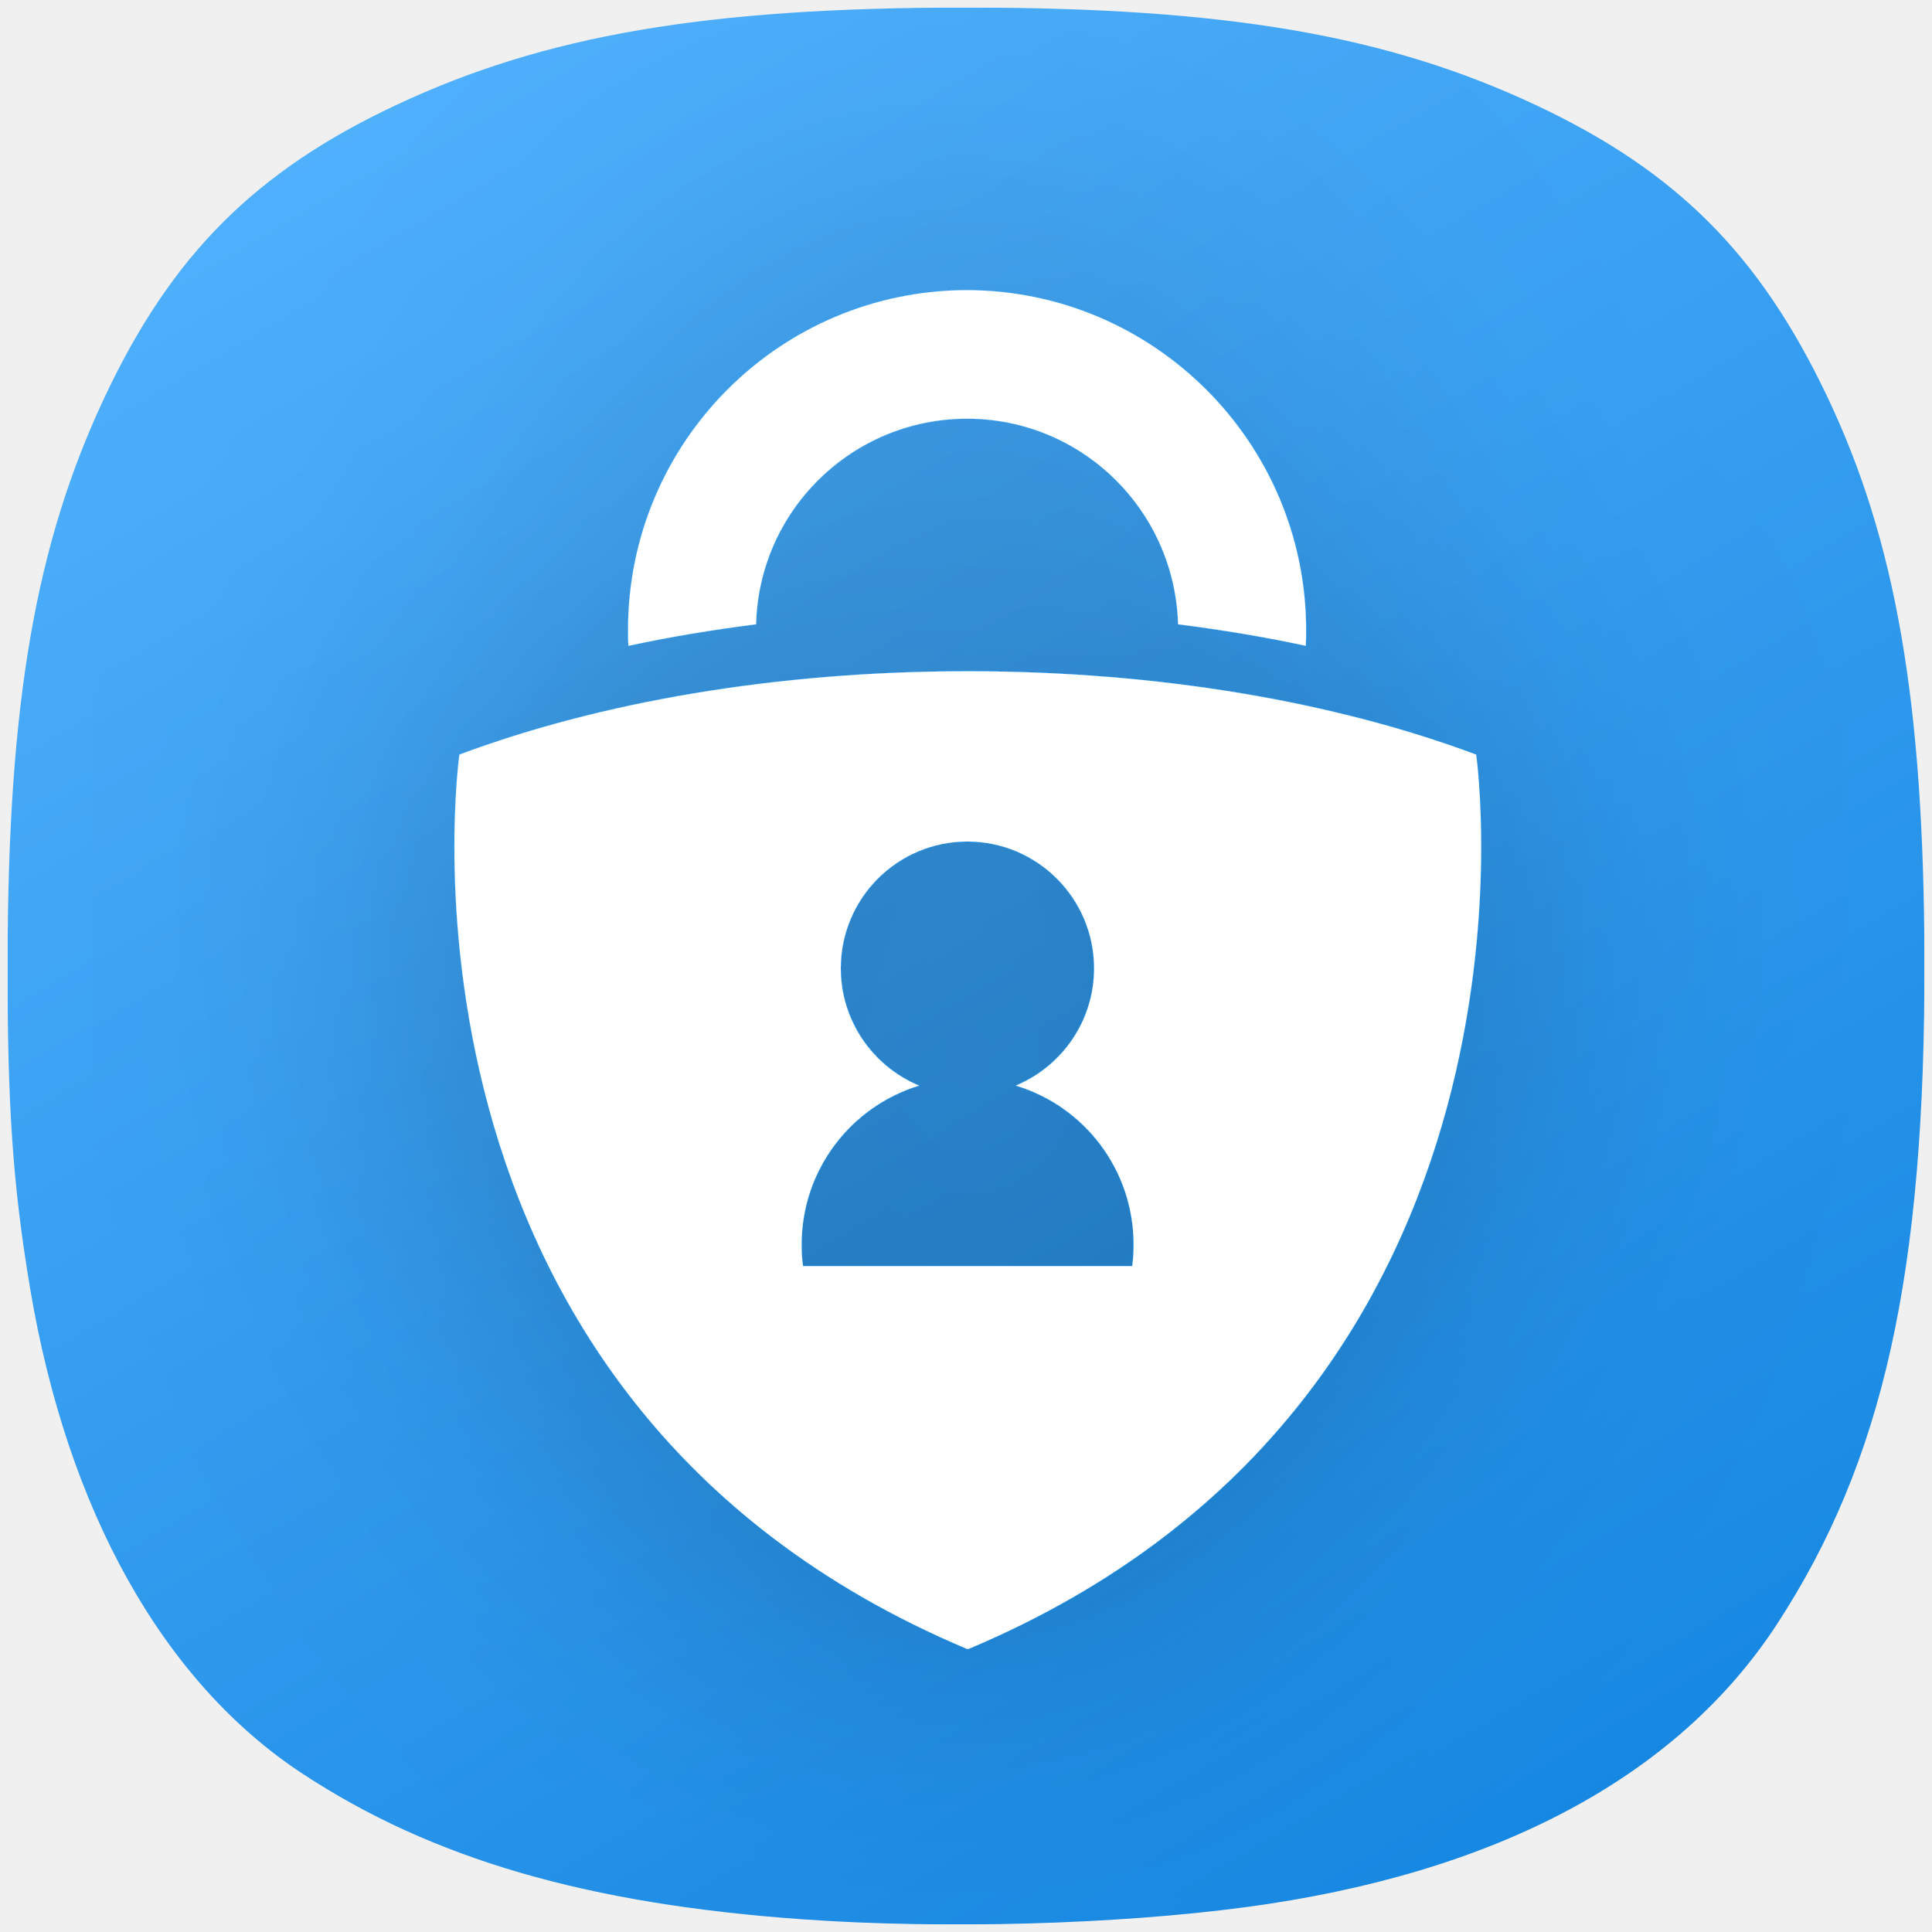
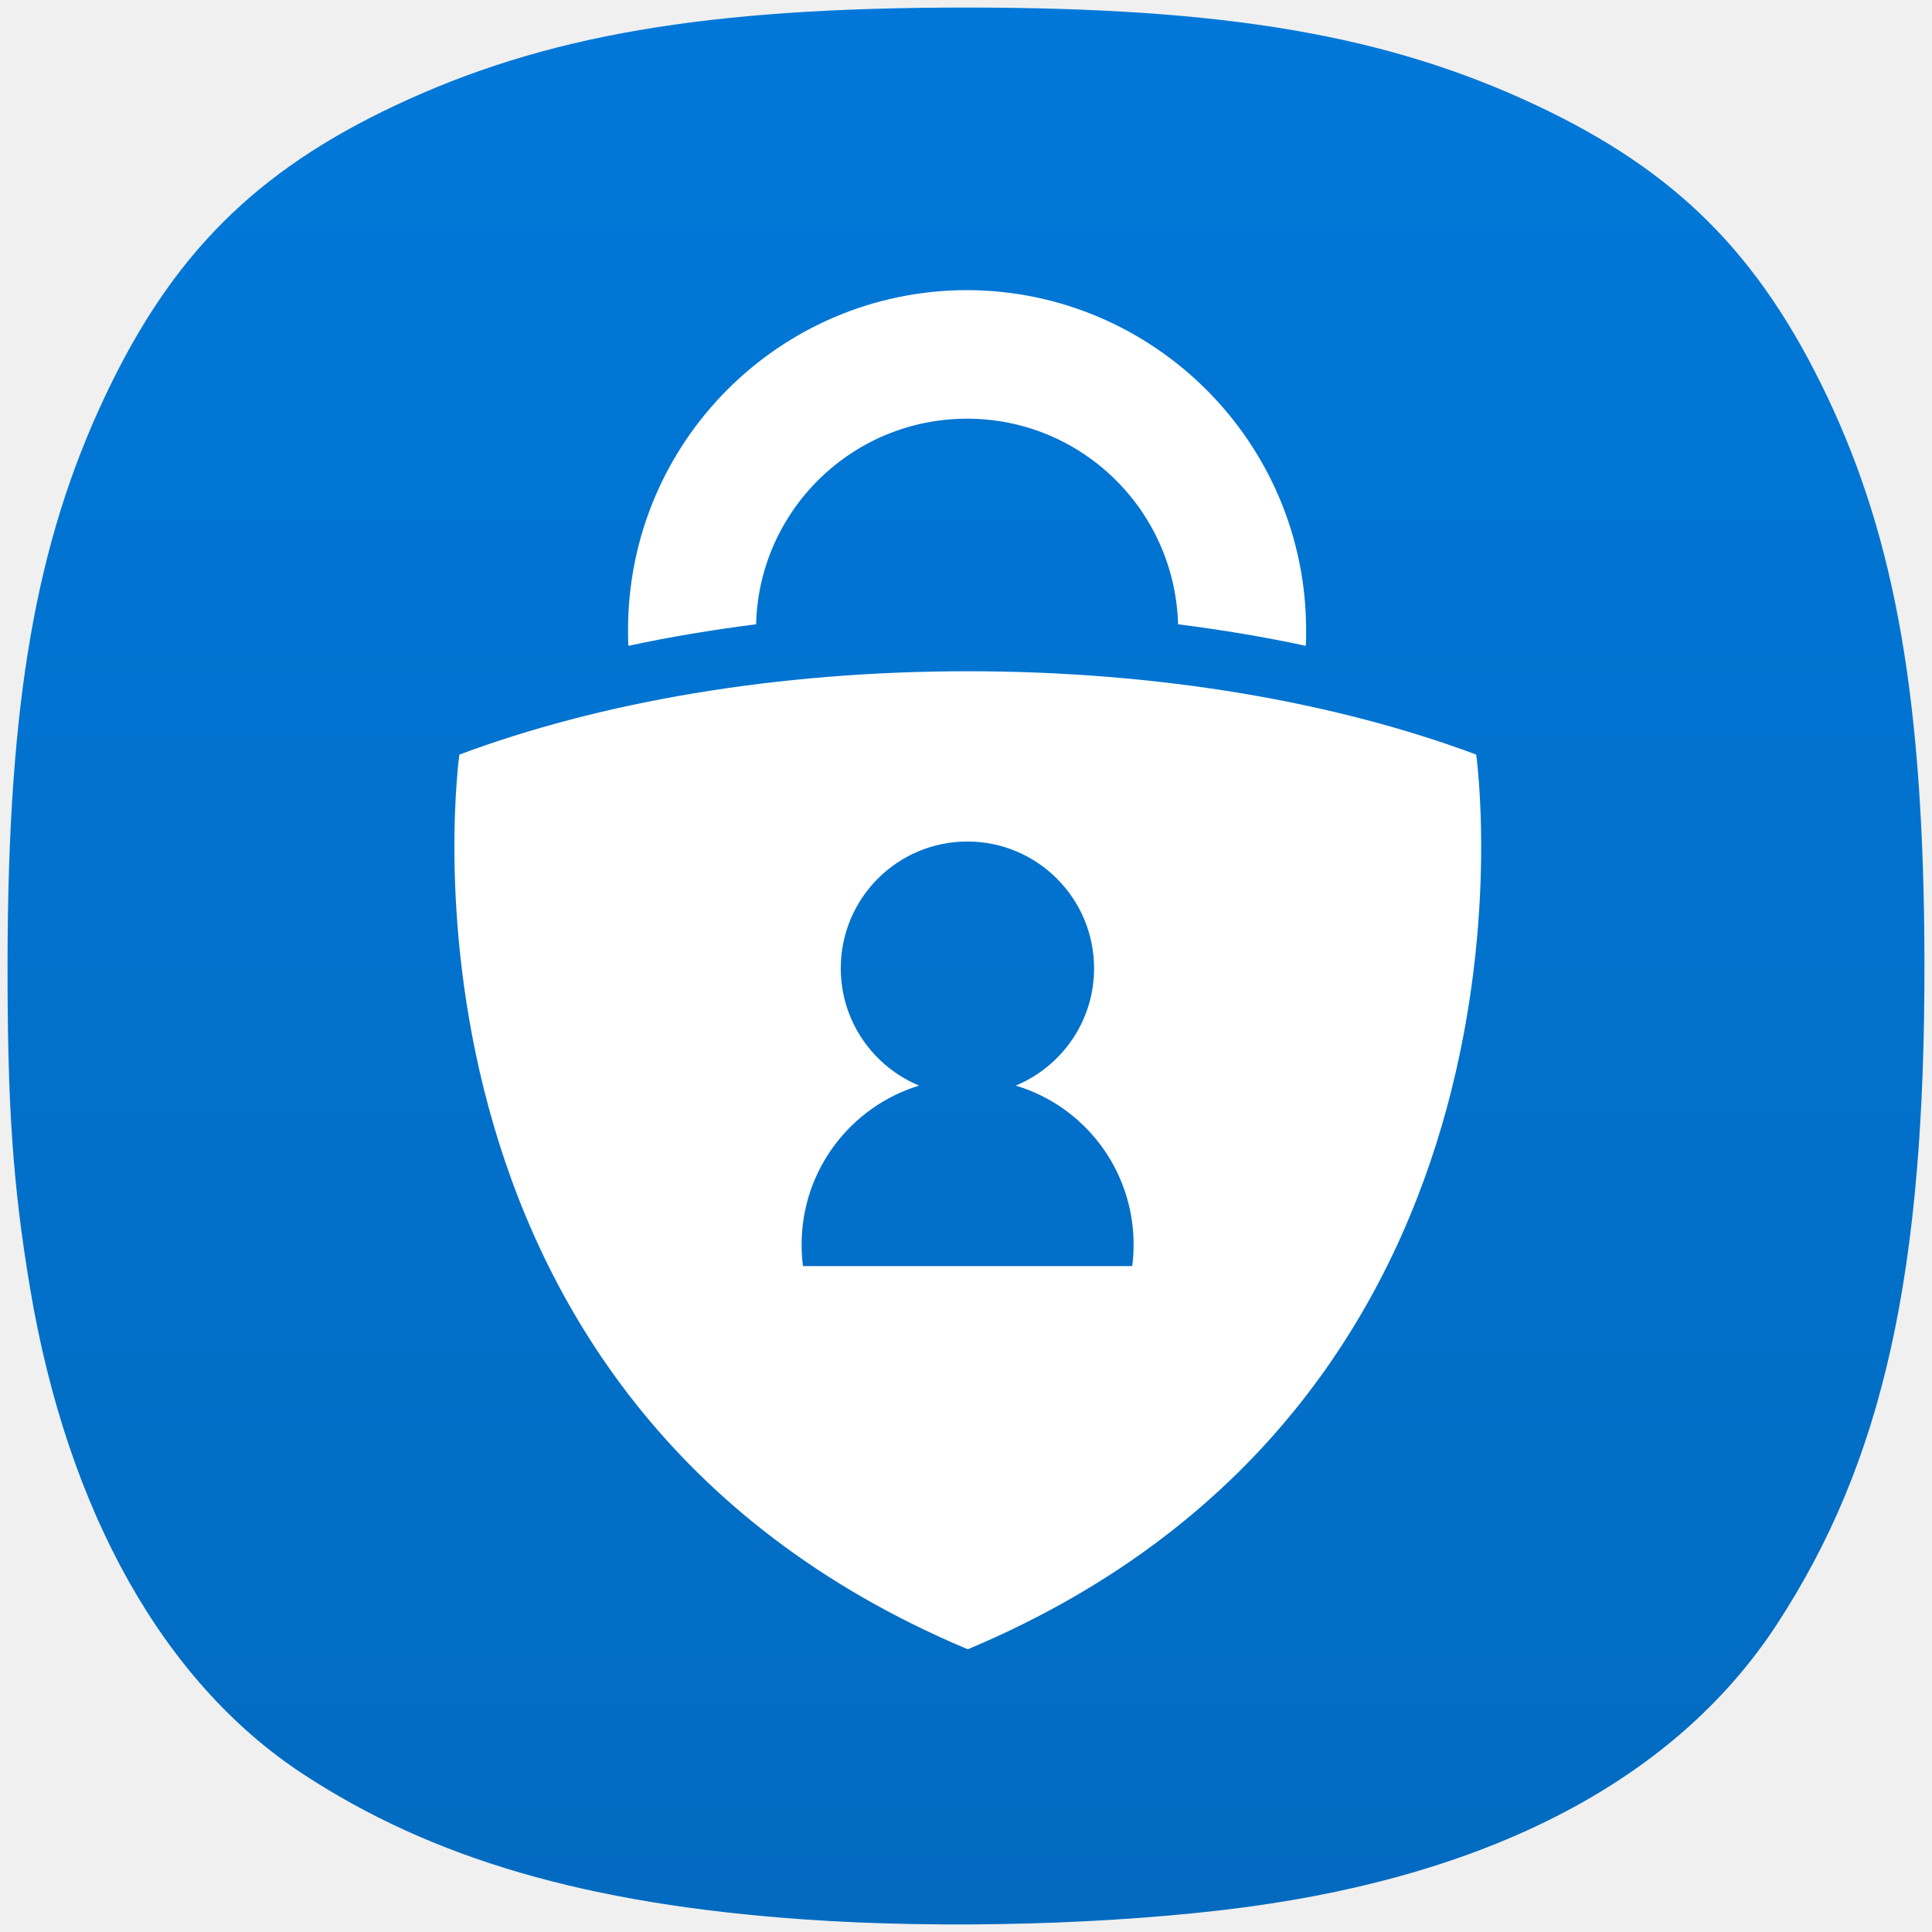
<svg xmlns="http://www.w3.org/2000/svg" width="256" height="256" viewBox="0 0 256 256" fill="none">
-   <mask id="mask0_83_323" style="mask-type:alpha" maskUnits="userSpaceOnUse" x="1" y="1" width="254" height="254">
-     <path d="M106.429 254.324C77.804 252.299 57.286 246.329 40.076 235.018C21.657 222.911 8.94 200.243 3.984 170.687C1.693 157.021 0.963 146.366 1.001 127.164C1.07 93.081 4.727 71.961 13.937 52.468C22.776 33.762 33.851 22.679 52.44 13.942C72.184 4.661 93.555 1 127.994 1C162.433 1 183.803 4.661 203.548 13.942C222.119 22.672 233.122 33.673 242.078 52.468C251.216 71.645 254.915 93.034 254.999 127.164C255.1 168.687 249.55 193.658 235.416 215.277C222.216 235.466 198.18 248.266 165.151 252.695C147.932 255.004 125.031 255.639 106.429 254.324Z" fill="white" />
-   </mask>
-   <g mask="url(#mask0_83_323)">
-     <rect x="1" y="1" width="254.001" height="254.001" fill="url(#paint0_linear_83_323)" />
-     <g filter="url(#filter0_d_83_323)">
-       <path fill-rule="evenodd" clip-rule="evenodd" d="M173.022 85.575C173.069 84.872 173.069 84.217 173.069 83.515C173.069 58.662 152.92 38.535 128.19 38.442C103.32 38.442 83.218 58.615 83.218 83.468C83.218 84.17 83.218 84.872 83.264 85.575C88.687 84.404 94.344 83.468 100.187 82.719C100.561 67.601 112.95 55.479 128.143 55.479C143.337 55.479 155.678 67.601 156.099 82.719C161.943 83.468 167.599 84.404 173.022 85.575ZM195.602 99.99C195.602 99.99 207.71 185.082 128.33 218.5H128.143C48.764 185.082 60.872 99.99 60.872 99.99C79.384 93.063 102.759 88.944 128.237 88.944C153.715 88.944 177.089 93.063 195.602 99.99ZM150.021 167.764C150.161 166.827 150.208 165.891 150.208 164.909C150.208 154.986 143.663 146.561 134.594 143.847C140.672 141.319 144.972 135.328 144.972 128.308C144.972 119.041 137.446 111.505 128.19 111.505C118.934 111.505 111.407 118.994 111.407 128.308C111.407 135.328 115.708 141.319 121.785 143.847C112.763 146.608 106.218 154.986 106.218 164.909C106.218 165.891 106.265 166.827 106.405 167.764H150.021Z" fill="white" />
-     </g>
-   </g>
+   <path d="M106.429 254.324C77.804 252.299 57.286 246.329 40.076 235.018C21.657 222.911 8.94 200.243 3.984 170.687C1.693 157.021 0.963 146.366 1.001 127.164C1.07 93.081 4.727 71.961 13.937 52.468C22.776 33.762 33.851 22.679 52.44 13.942C72.184 4.661 93.555 1 127.994 1C162.433 1 183.803 4.661 203.548 13.942C222.119 22.672 233.122 33.673 242.078 52.468C251.216 71.645 254.915 93.034 254.999 127.164C255.1 168.687 249.55 193.658 235.416 215.277C222.216 235.466 198.18 248.266 165.151 252.695C147.932 255.004 125.031 255.639 106.429 254.324Z" fill="url(#paint0_linear_83_323)" />
+   <path d="M173.022 85.575C173.069 84.872 173.069 84.217 173.069 83.515C173.069 58.662 152.92 38.535 128.19 38.442C103.32 38.442 83.218 58.615 83.218 83.468C83.218 84.17 83.218 84.872 83.264 85.575C88.687 84.404 94.344 83.468 100.187 82.719C100.561 67.601 112.95 55.479 128.143 55.479C143.337 55.479 155.678 67.601 156.099 82.719C161.943 83.468 167.599 84.404 173.022 85.575Z" fill="white" />
+   <path fill-rule="evenodd" clip-rule="evenodd" d="M195.602 99.99C195.602 99.99 207.71 185.082 128.33 218.5H128.143C48.764 185.082 60.872 99.99 60.872 99.99C79.384 93.063 102.759 88.944 128.237 88.944C153.715 88.944 177.089 93.063 195.602 99.99ZM150.021 167.764C150.161 166.827 150.208 165.891 150.208 164.909C150.208 154.986 143.663 146.561 134.594 143.847C140.672 141.319 144.972 135.328 144.972 128.308C144.972 119.041 137.446 111.505 128.19 111.505C118.934 111.505 111.407 118.994 111.407 128.308C111.407 135.328 115.708 141.319 121.785 143.847C112.763 146.608 106.218 154.986 106.218 164.909C106.218 165.891 106.265 166.827 106.405 167.764H150.021Z" fill="white" />
  <defs>
-     <filter id="filter0_d_83_323" x="12.21" y="-9.558" width="232.053" height="276.059" filterUnits="userSpaceOnUse" color-interpolation-filters="sRGB">
-       <feFlood flood-opacity="0" result="BackgroundImageFix" />
-       <feColorMatrix in="SourceAlpha" type="matrix" values="0 0 0 0 0 0 0 0 0 0 0 0 0 0 0 0 0 0 127 0" result="hardAlpha" />
-       <feOffset />
-       <feGaussianBlur stdDeviation="24" />
-       <feComposite in2="hardAlpha" operator="out" />
-       <feColorMatrix type="matrix" values="0 0 0 0 0 0 0 0 0 0 0 0 0 0 0 0 0 0 0.25 0" />
-       <feBlend mode="normal" in2="BackgroundImageFix" result="effect1_dropShadow_83_323" />
-       <feBlend mode="normal" in="SourceGraphic" in2="effect1_dropShadow_83_323" result="shape" />
-     </filter>
-     <linearGradient id="paint0_linear_83_323" x1="42.34" y1="-15.76" x2="255.001" y2="344.013" gradientUnits="userSpaceOnUse">
-       <stop stop-color="#55B4FF" />
-       <stop offset="1" stop-color="#0078D7" />
+     <linearGradient id="paint0_linear_83_323" x1="128" y1="1" x2="128" y2="255" gradientUnits="userSpaceOnUse">
+       <stop stop-color="#0178D9" />
+       <stop offset="1" stop-color="#026BC0" />
    </linearGradient>
  </defs>
</svg>
